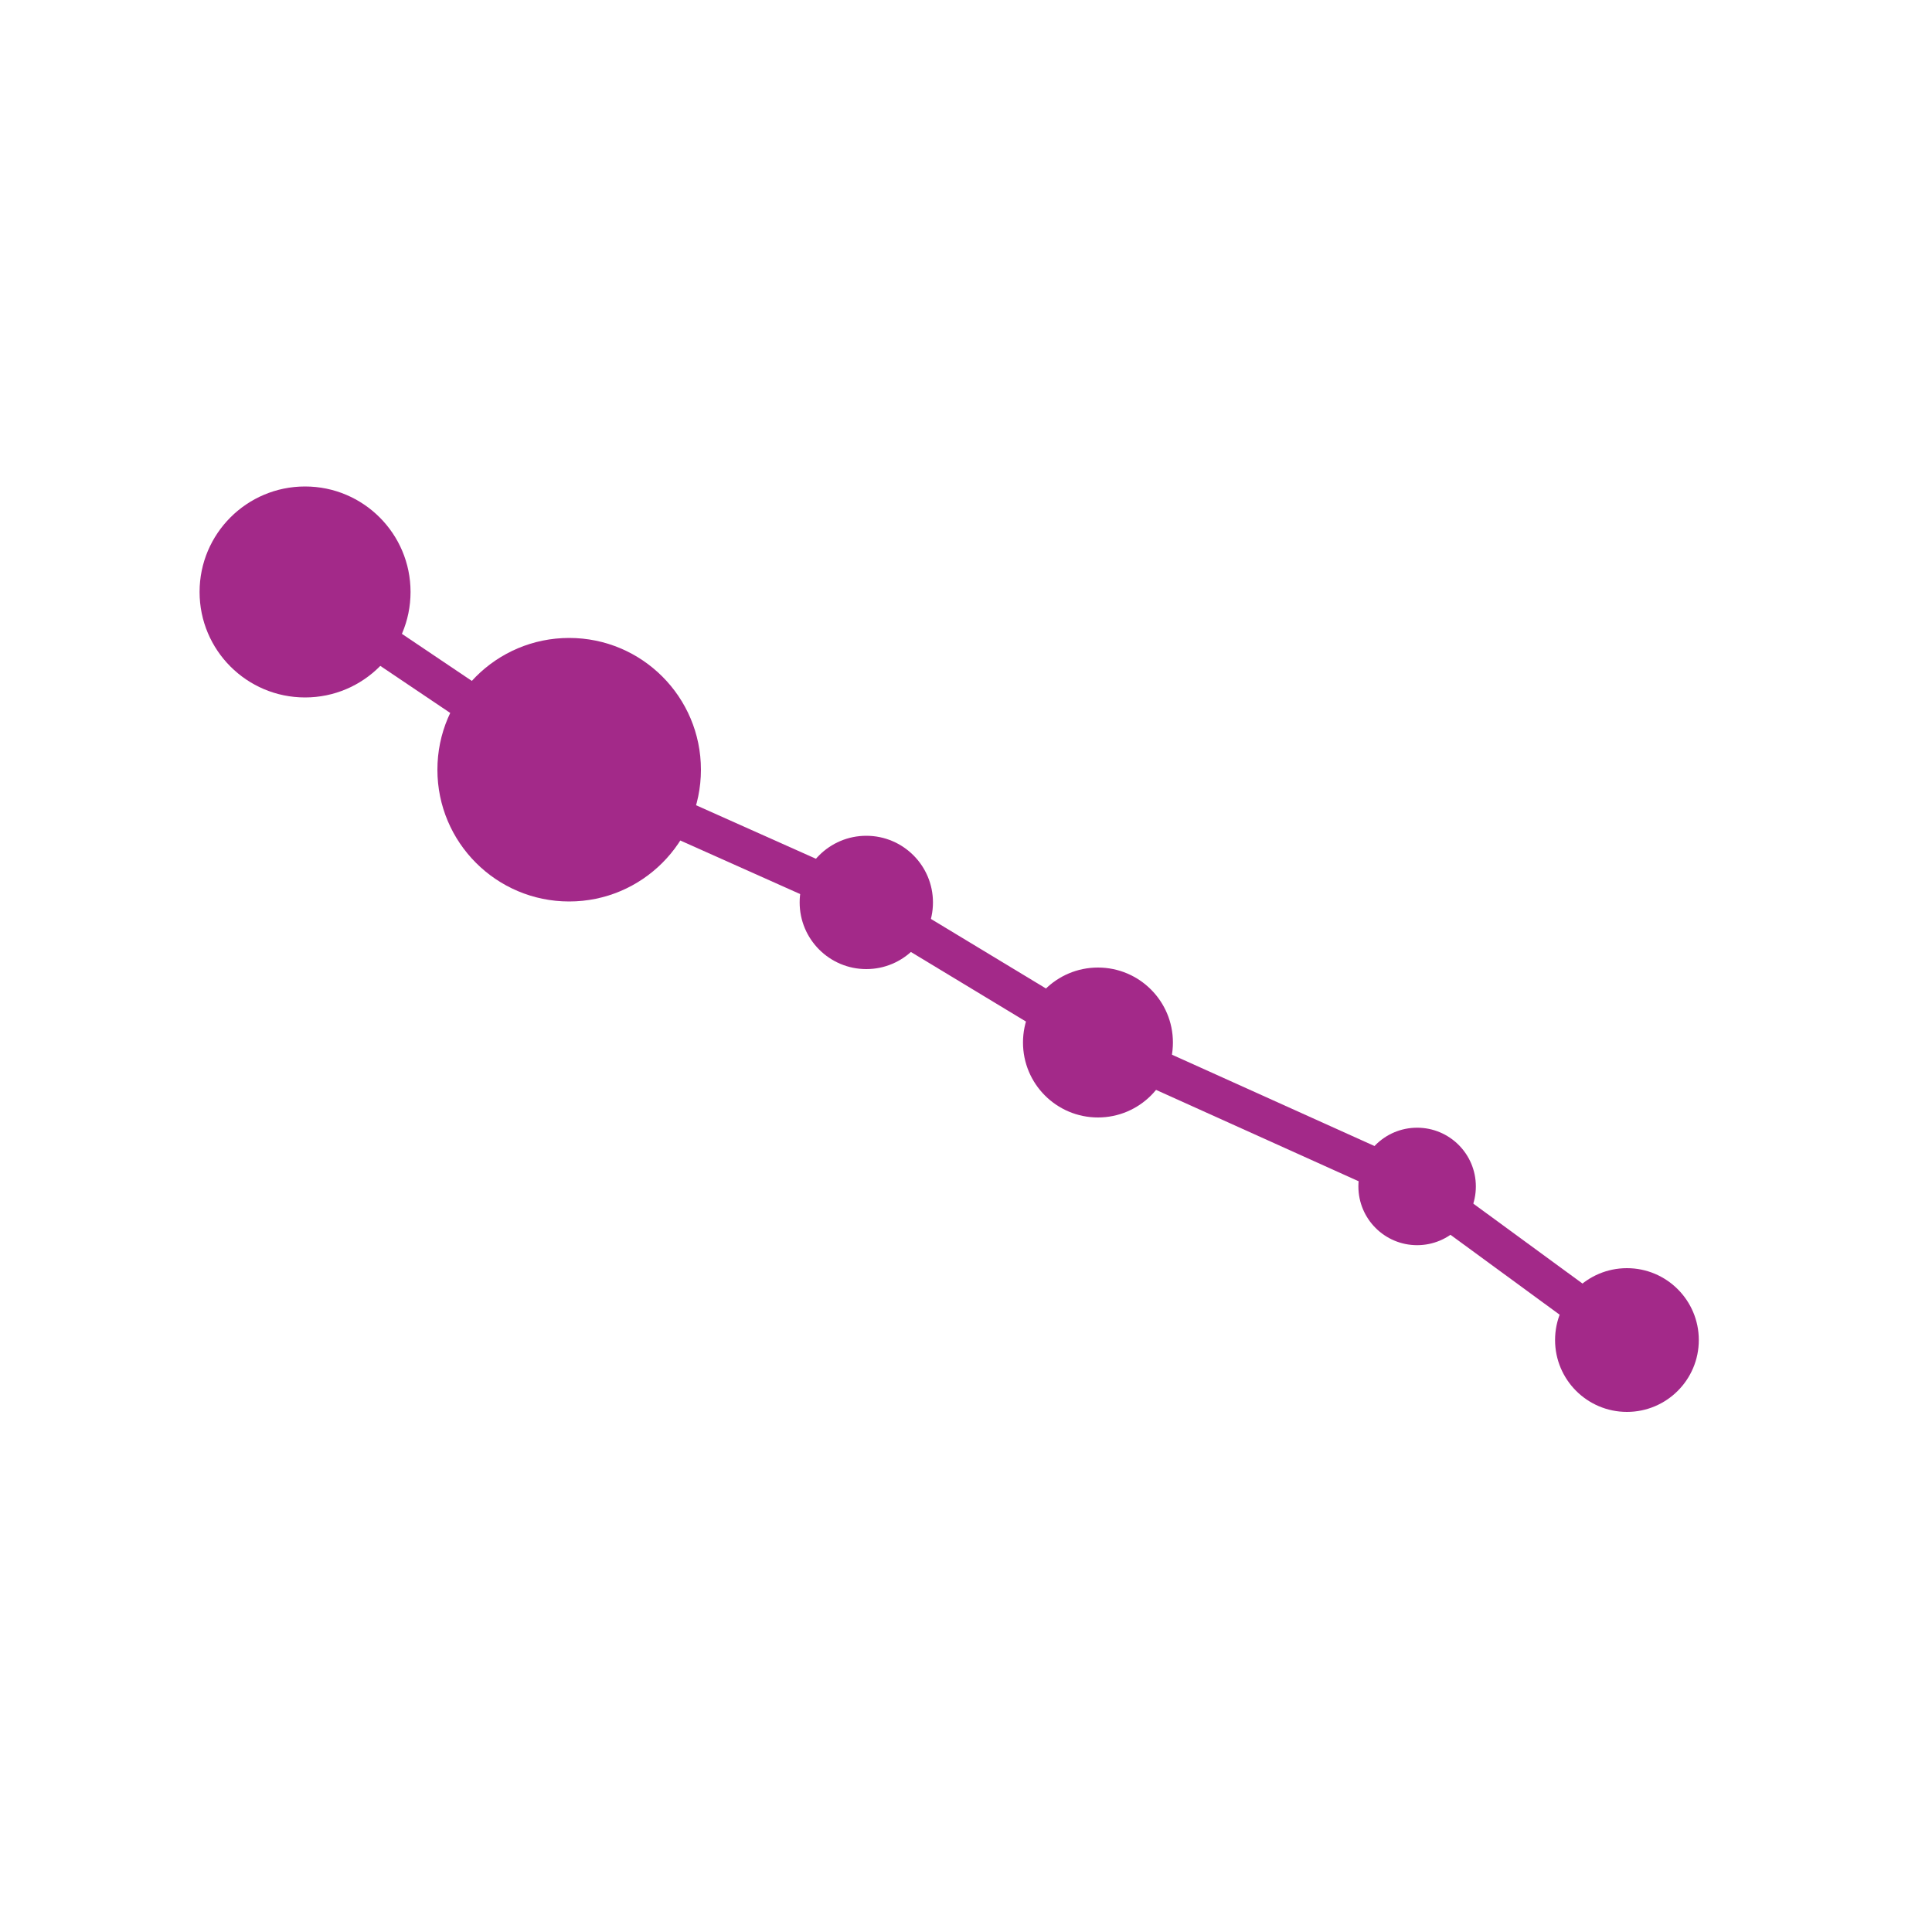
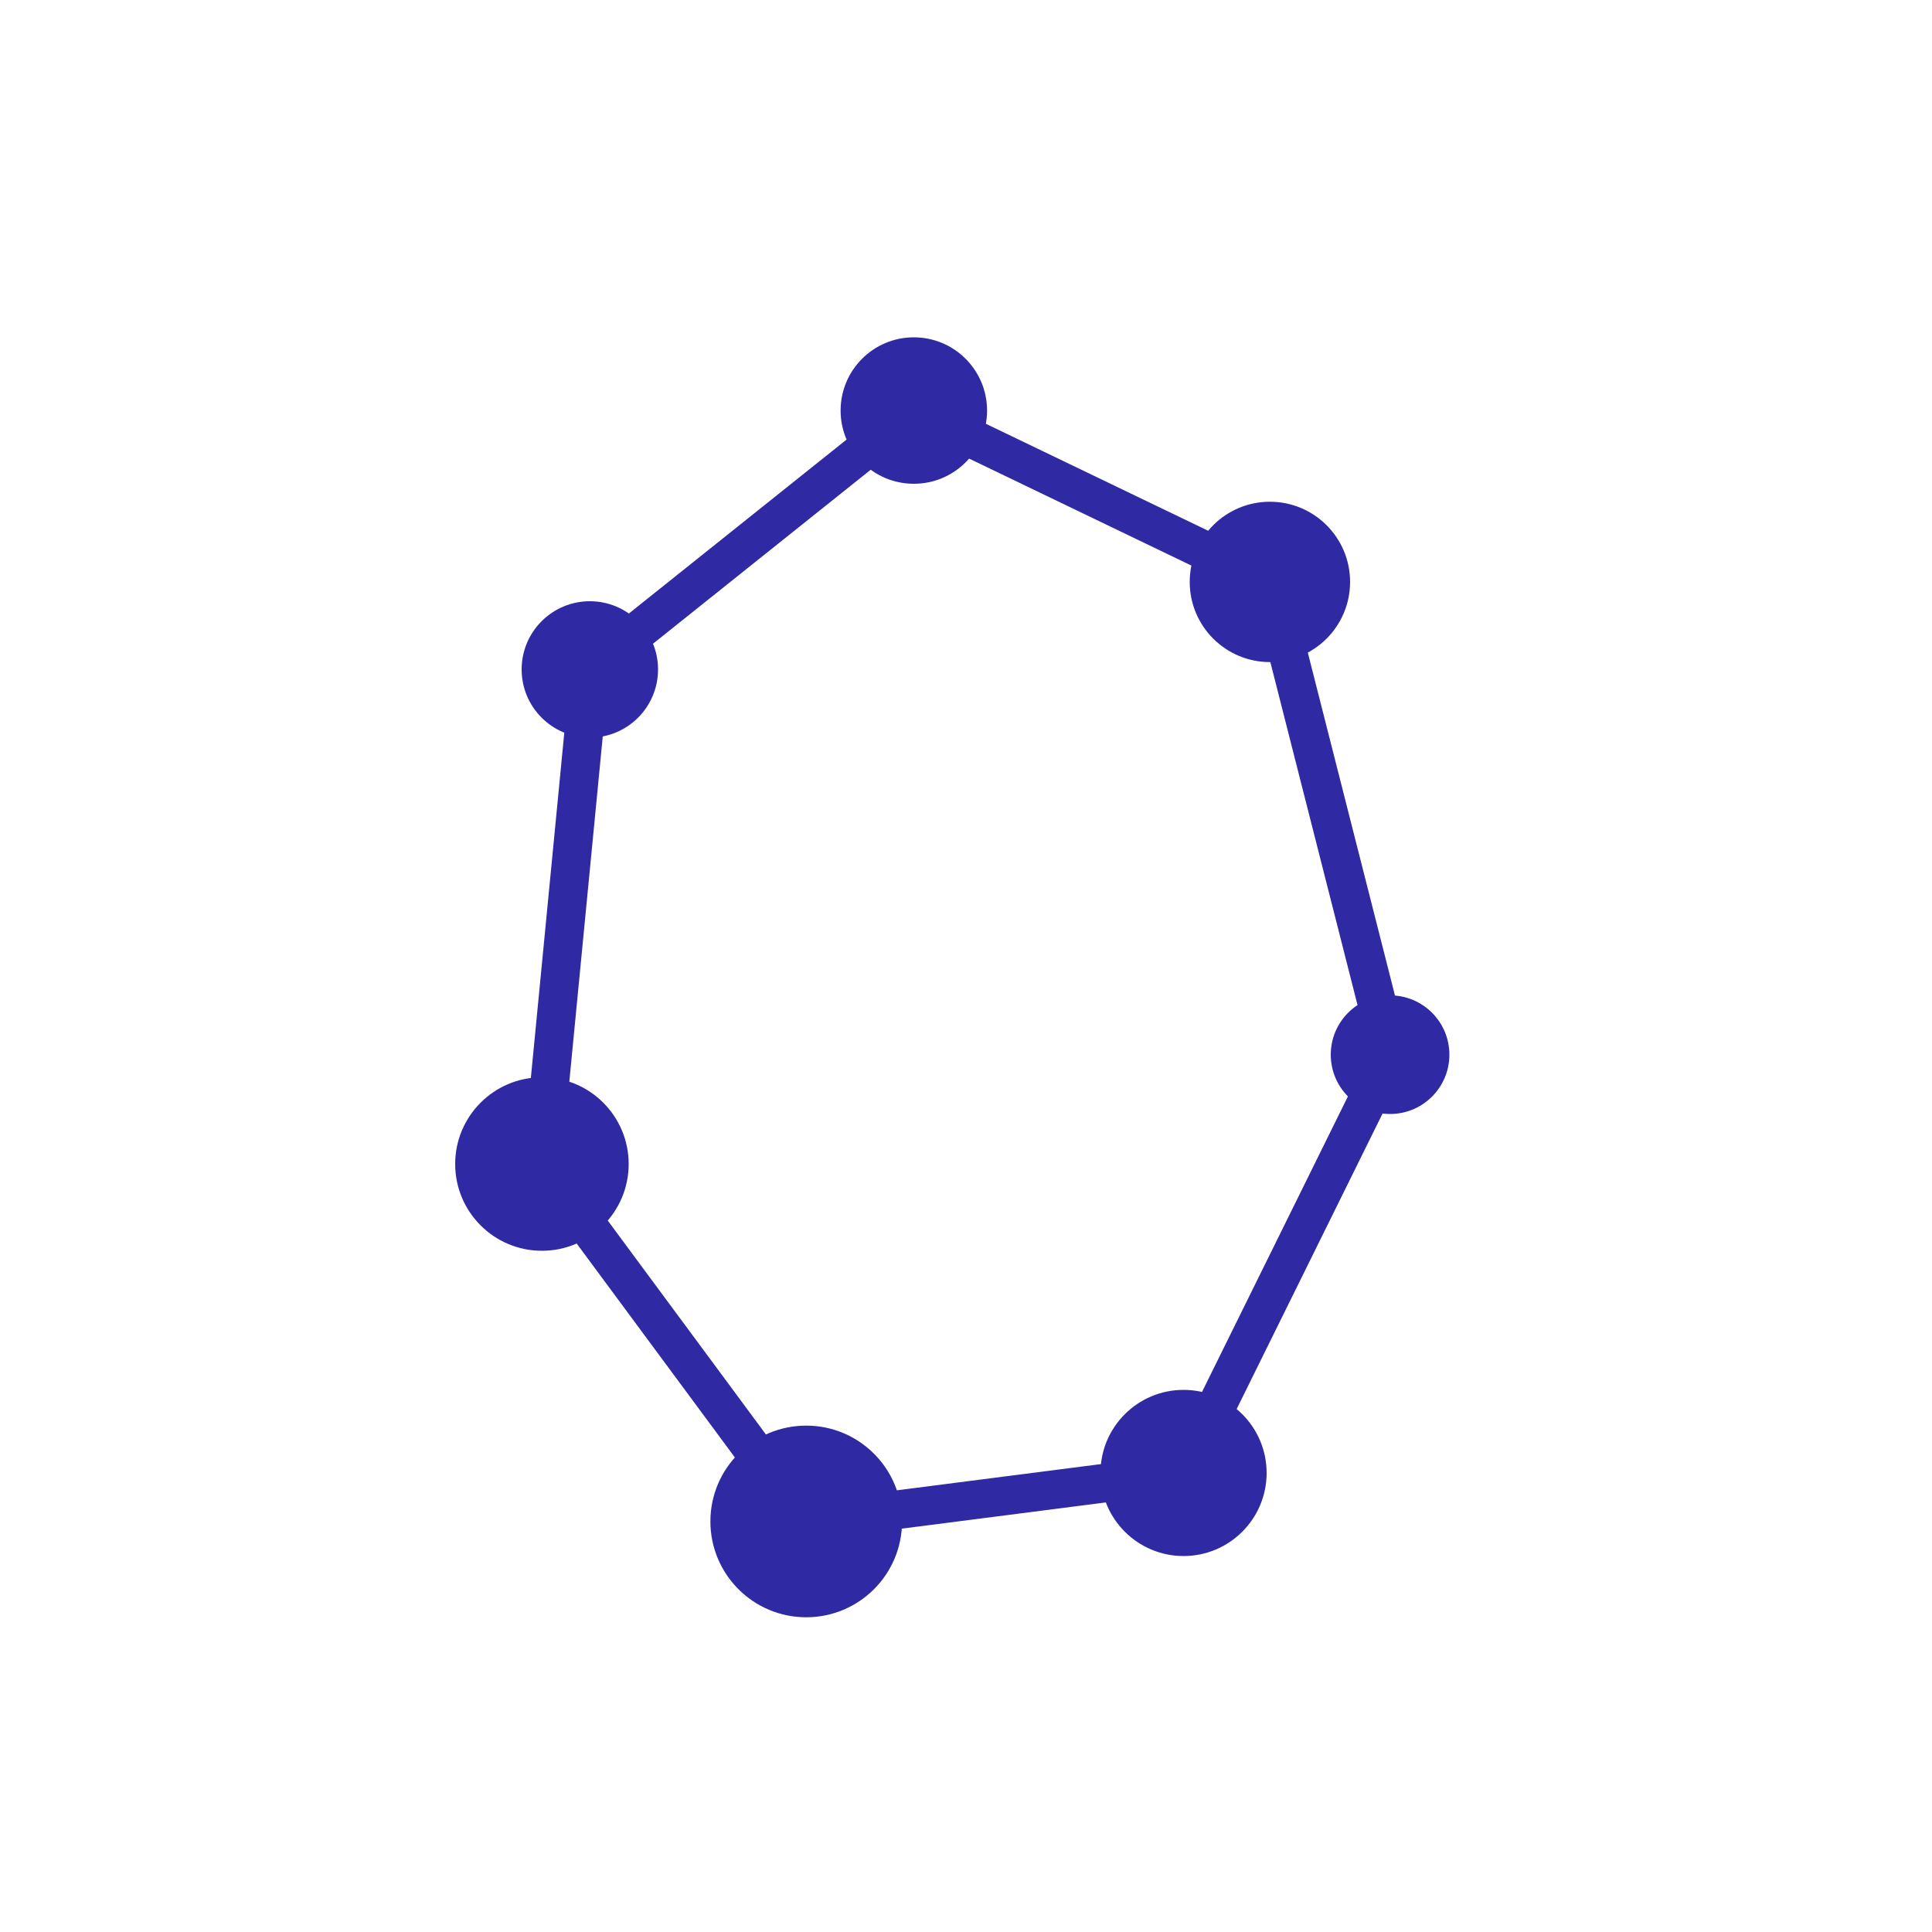
<svg xmlns="http://www.w3.org/2000/svg" viewBox="0 0 100 100" width="64" height="64">
-   <line x1="15.79" y1="30.64" x2="29.46" y2="39.84" stroke="hsl(313, 60%, 40%)" stroke-width="2" stroke-linecap="round" />
-   <line x1="29.46" y1="39.84" x2="44.84" y2="46.71" stroke="hsl(313, 60%, 40%)" stroke-width="2" stroke-linecap="round" />
-   <line x1="44.84" y1="46.71" x2="56.83" y2="53.96" stroke="hsl(313, 60%, 40%)" stroke-width="2" stroke-linecap="round" />
-   <line x1="56.83" y1="53.96" x2="73.35" y2="61.41" stroke="hsl(313, 60%, 40%)" stroke-width="2" stroke-linecap="round" />
-   <line x1="73.35" y1="61.41" x2="84.21" y2="69.36" stroke="hsl(313, 60%, 40%)" stroke-width="2" stroke-linecap="round" />
-   <circle cx="15.79" cy="30.64" r="5.46" fill="hsl(313, 60%, 40%)" />
-   <circle cx="29.46" cy="39.84" r="6.82" fill="hsl(313, 60%, 40%)" />
-   <circle cx="44.84" cy="46.71" r="3.45" fill="hsl(313, 60%, 40%)" />
-   <circle cx="56.83" cy="53.96" r="3.88" fill="hsl(313, 60%, 40%)" />
-   <circle cx="73.35" cy="61.41" r="3.04" fill="hsl(313, 60%, 40%)" />
-   <circle cx="84.21" cy="69.36" r="3.72" fill="hsl(313, 60%, 40%)" />
+   <line x1="61.26" y1="76.24" x2="41.73" y2="78.75" stroke="hsl(243, 60%, 40%)" stroke-width="2" stroke-linecap="round" />
+   <line x1="41.73" y1="78.75" x2="28.05" y2="60.25" stroke="hsl(243, 60%, 40%)" stroke-width="2" stroke-linecap="round" />
+   <line x1="28.05" y1="60.25" x2="30.53" y2="34.65" stroke="hsl(243, 60%, 40%)" stroke-width="2" stroke-linecap="round" />
+   <line x1="30.53" y1="34.65" x2="47.30" y2="21.25" stroke="hsl(243, 60%, 40%)" stroke-width="2" stroke-linecap="round" />
+   <line x1="47.30" y1="21.25" x2="65.73" y2="30.12" stroke="hsl(243, 60%, 40%)" stroke-width="2" stroke-linecap="round" />
+   <line x1="65.73" y1="30.12" x2="71.95" y2="54.59" stroke="hsl(243, 60%, 40%)" stroke-width="2" stroke-linecap="round" />
+   <line x1="71.95" y1="54.59" x2="61.26" y2="76.24" stroke="hsl(243, 60%, 40%)" stroke-width="2" stroke-linecap="round" />
+   <circle cx="61.26" cy="76.24" r="4.30" fill="hsl(243, 60%, 40%)" />
+   <circle cx="41.73" cy="78.75" r="4.96" fill="hsl(243, 60%, 40%)" />
+   <circle cx="28.05" cy="60.25" r="4.49" fill="hsl(243, 60%, 40%)" />
+   <circle cx="30.53" cy="34.65" r="3.53" fill="hsl(243, 60%, 40%)" />
+   <circle cx="47.30" cy="21.25" r="3.79" fill="hsl(243, 60%, 40%)" />
+   <circle cx="65.73" cy="30.12" r="4.15" fill="hsl(243, 60%, 40%)" />
+   <circle cx="71.95" cy="54.59" r="3.07" fill="hsl(243, 60%, 40%)" />
</svg>
